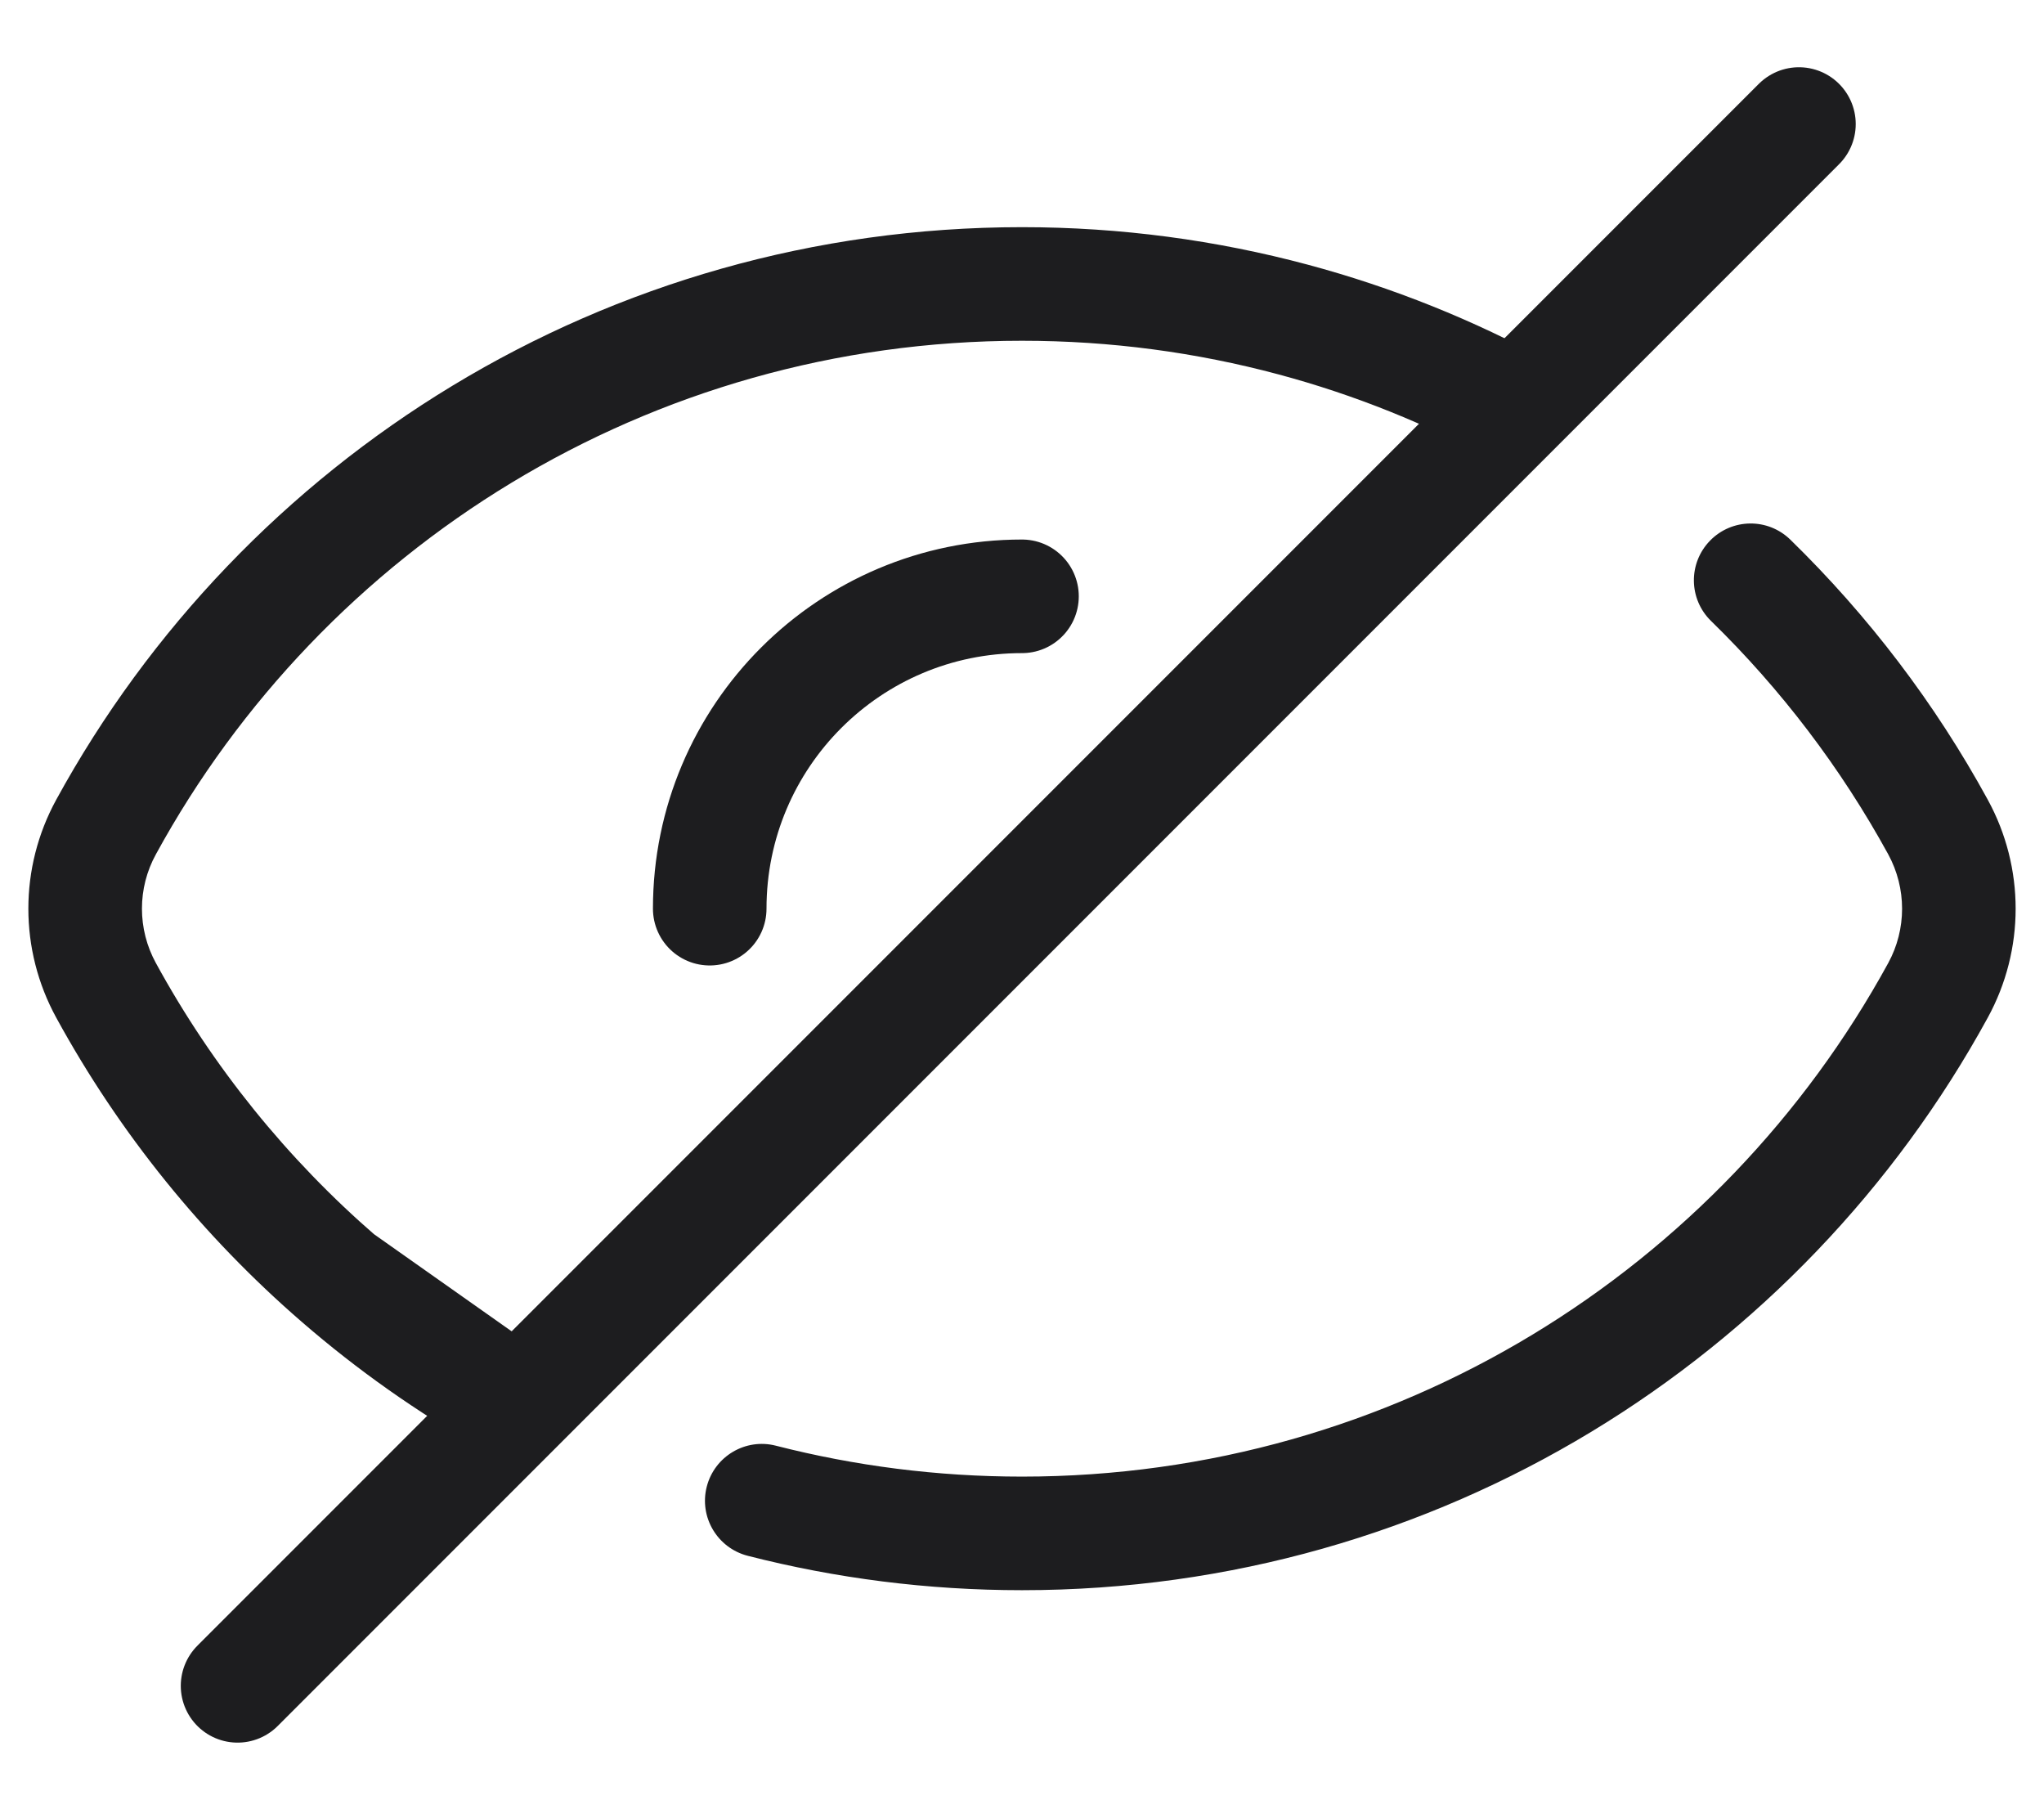
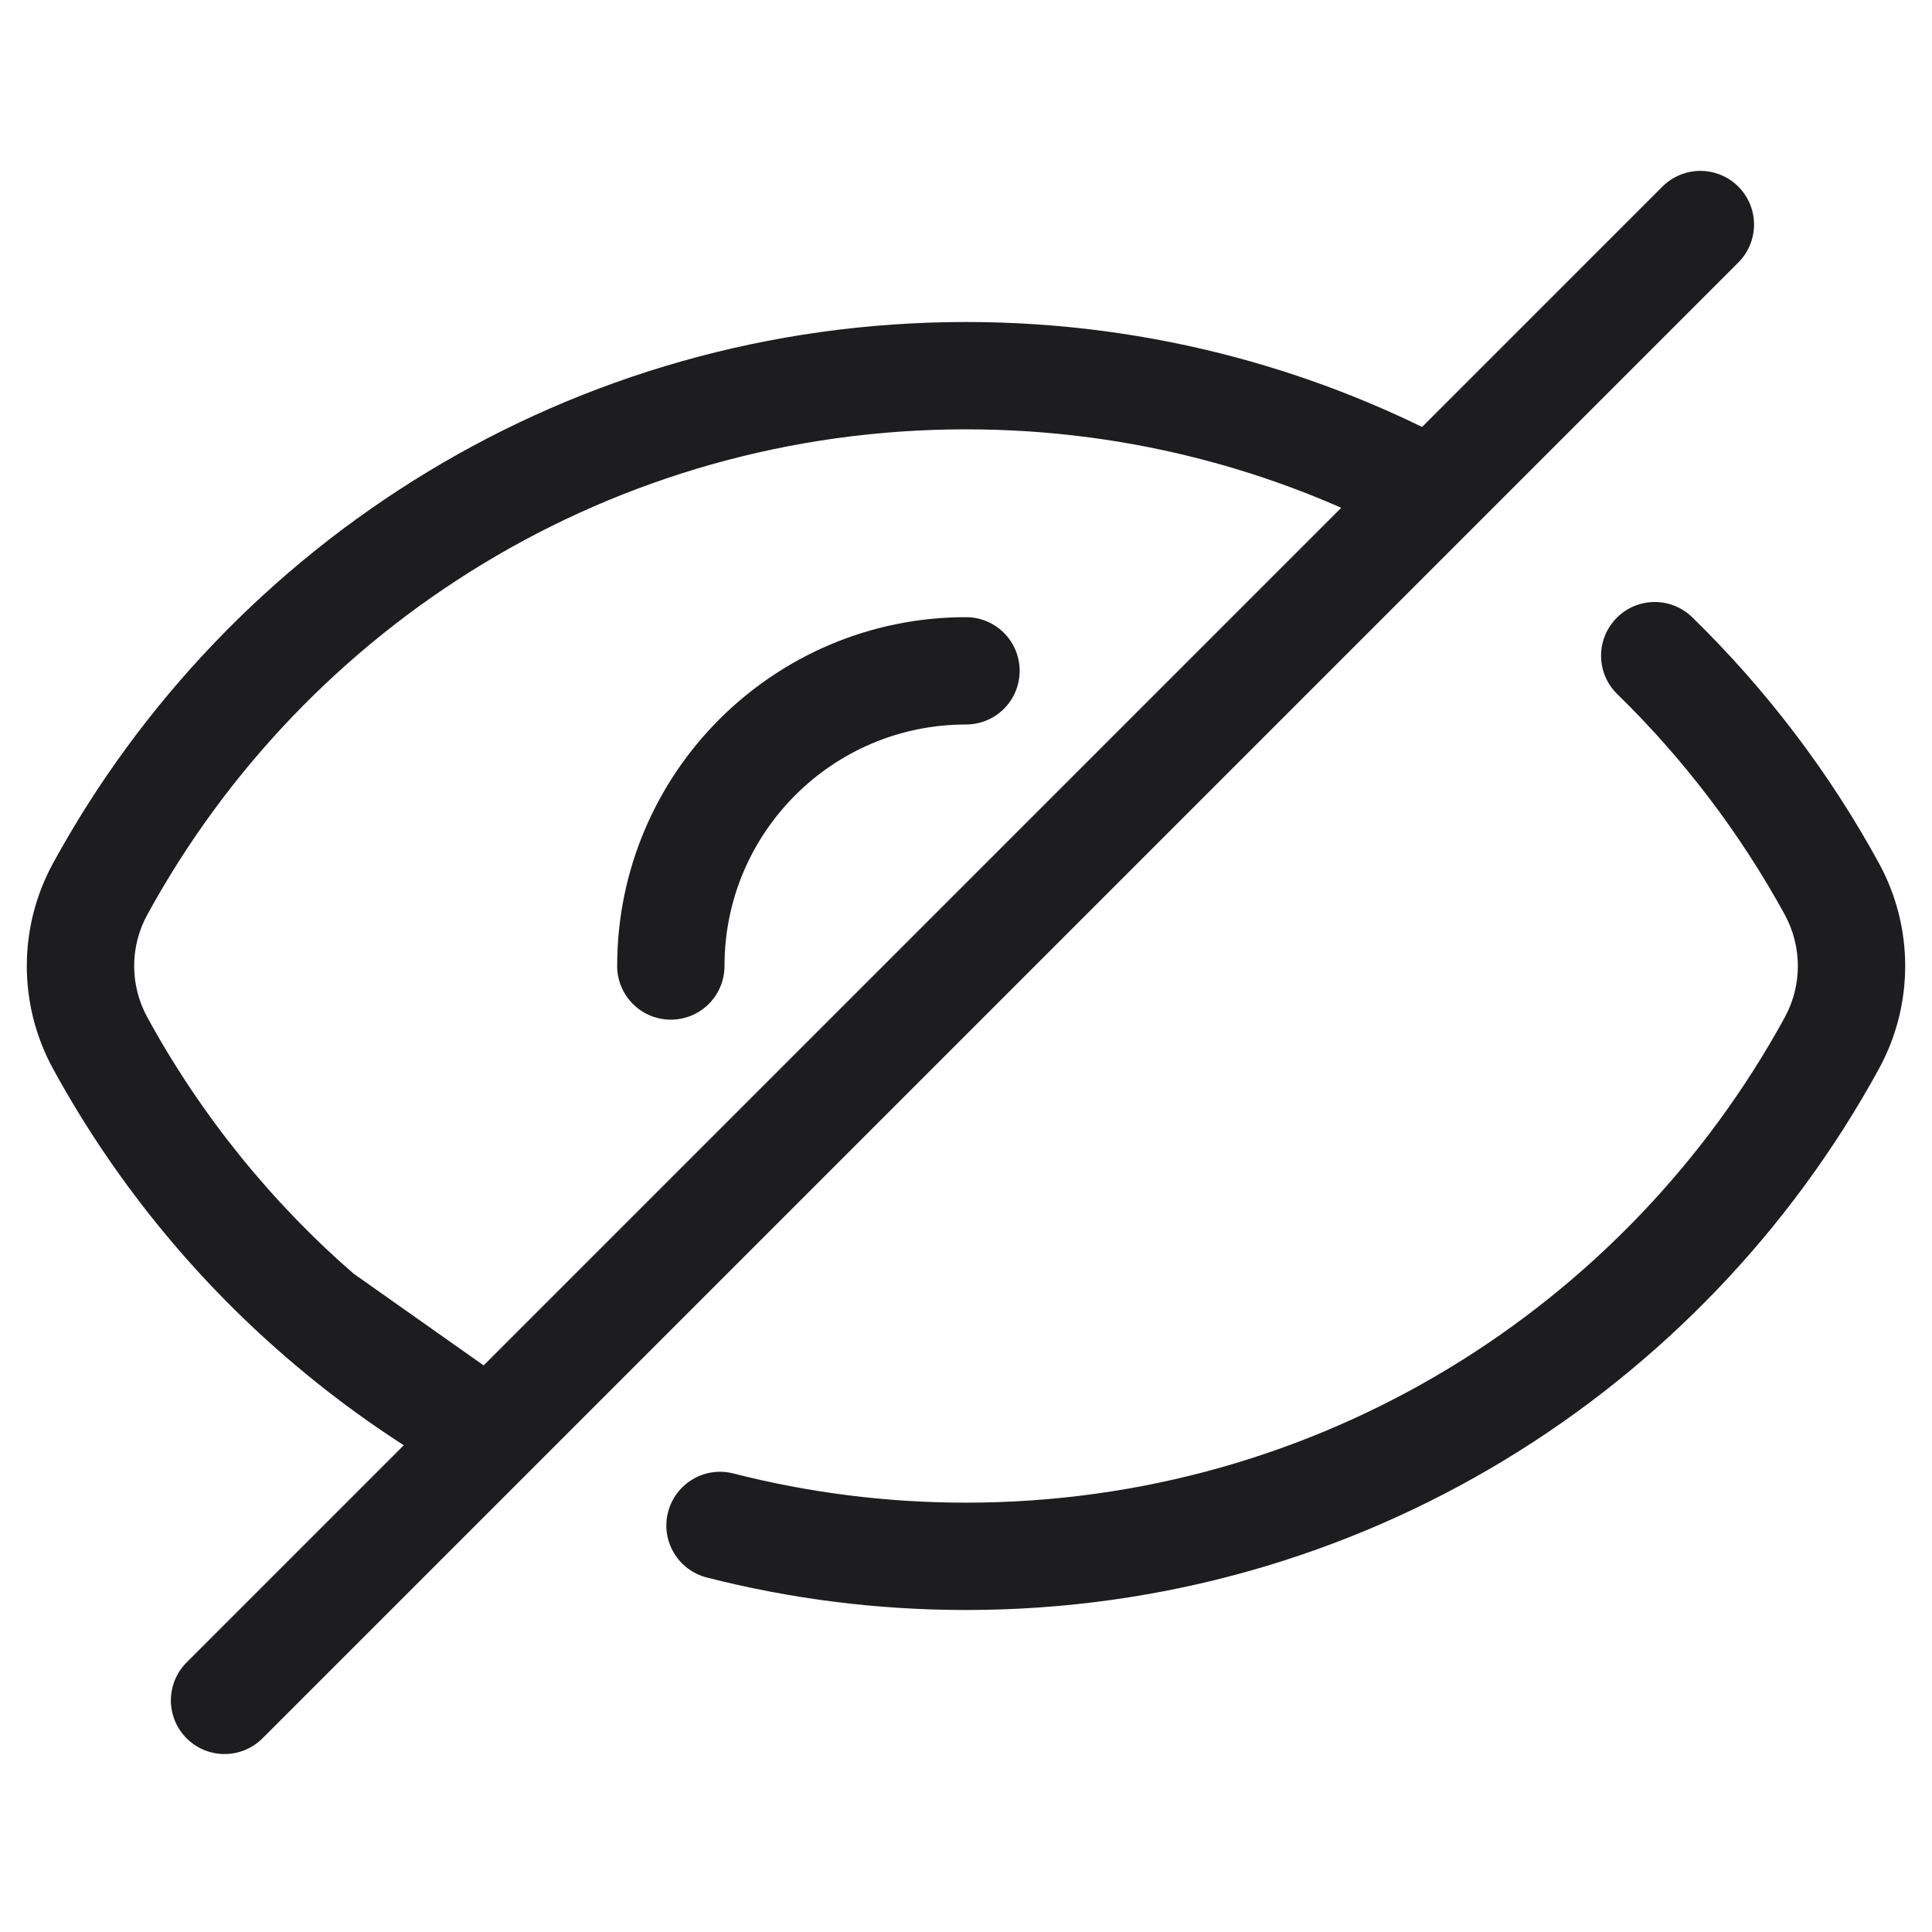
- <svg xmlns="http://www.w3.org/2000/svg" width="18" height="16" viewBox="0 0 18 16" fill="none">
+ <svg xmlns="http://www.w3.org/2000/svg" width="10" height="10" viewBox="0 0 18 16" fill="none">
  <path d="M17.066 7.281L17.505 7.041L17.066 7.281ZM17.066 8.719L17.505 8.959L17.066 8.719ZM0.934 7.281L1.373 7.521L0.934 7.281ZM0.934 8.719L0.495 8.959H0.495L0.934 8.719ZM15.766 4.751C15.568 4.558 15.252 4.562 15.059 4.76C14.866 4.958 14.87 5.274 15.068 5.467L15.766 4.751ZM6.833 12.728C6.565 12.659 6.293 12.821 6.224 13.088C6.155 13.356 6.317 13.628 6.584 13.697L6.833 12.728ZM11.387 2.813L11.258 3.296L11.387 2.813ZM4.483 12.316L4.237 12.752L4.771 11.908L4.483 12.316ZM1.373 7.521C2.846 4.826 5.709 3 9 3V2C5.33 2 2.137 4.038 0.495 7.041L1.373 7.521ZM16.628 8.479C15.154 11.174 12.291 13 9 13V14C12.67 14 15.863 11.962 17.505 8.959L16.628 8.479ZM16.628 7.521C16.791 7.82 16.791 8.181 16.628 8.479L17.505 8.959C17.832 8.361 17.832 7.639 17.505 7.041L16.628 7.521ZM0.495 7.041C0.168 7.639 0.168 8.361 0.495 8.959L1.373 8.479C1.209 8.18 1.209 7.819 1.373 7.521L0.495 7.041ZM15.068 5.467C15.684 6.068 16.211 6.76 16.628 7.521L17.505 7.041C17.041 6.192 16.453 5.421 15.766 4.751L15.068 5.467ZM9 13C8.251 13 7.525 12.905 6.833 12.728L6.584 13.697C7.357 13.895 8.167 14 9 14V13ZM9 3C9.782 3 10.538 3.103 11.258 3.296L11.516 2.33C10.713 2.115 9.87 2 9 2V3ZM3.313 10.883C2.531 10.206 1.872 9.392 1.373 8.479L0.495 8.959C1.052 9.978 1.787 10.885 2.659 11.639L3.313 10.883ZM4.729 11.881C4.224 11.595 3.749 11.261 3.313 10.883L2.659 11.639C3.145 12.06 3.673 12.433 4.237 12.752L4.729 11.881ZM2.698 11.67L4.195 12.725L4.771 11.908L3.274 10.852L2.698 11.67ZM11.258 3.296C11.93 3.476 12.569 3.734 13.166 4.061L13.646 3.183C12.98 2.819 12.266 2.531 11.516 2.33L11.258 3.296Z" fill="#1D1D1F" />
  <path d="M15.842 1.092L2.092 14.842" stroke="#1D1D1F" stroke-linecap="round" stroke-linejoin="round" />
  <path d="M6.25 8C6.25 6.481 7.481 5.25 9 5.25" stroke="#1D1D1F" stroke-linecap="round" />
</svg>
